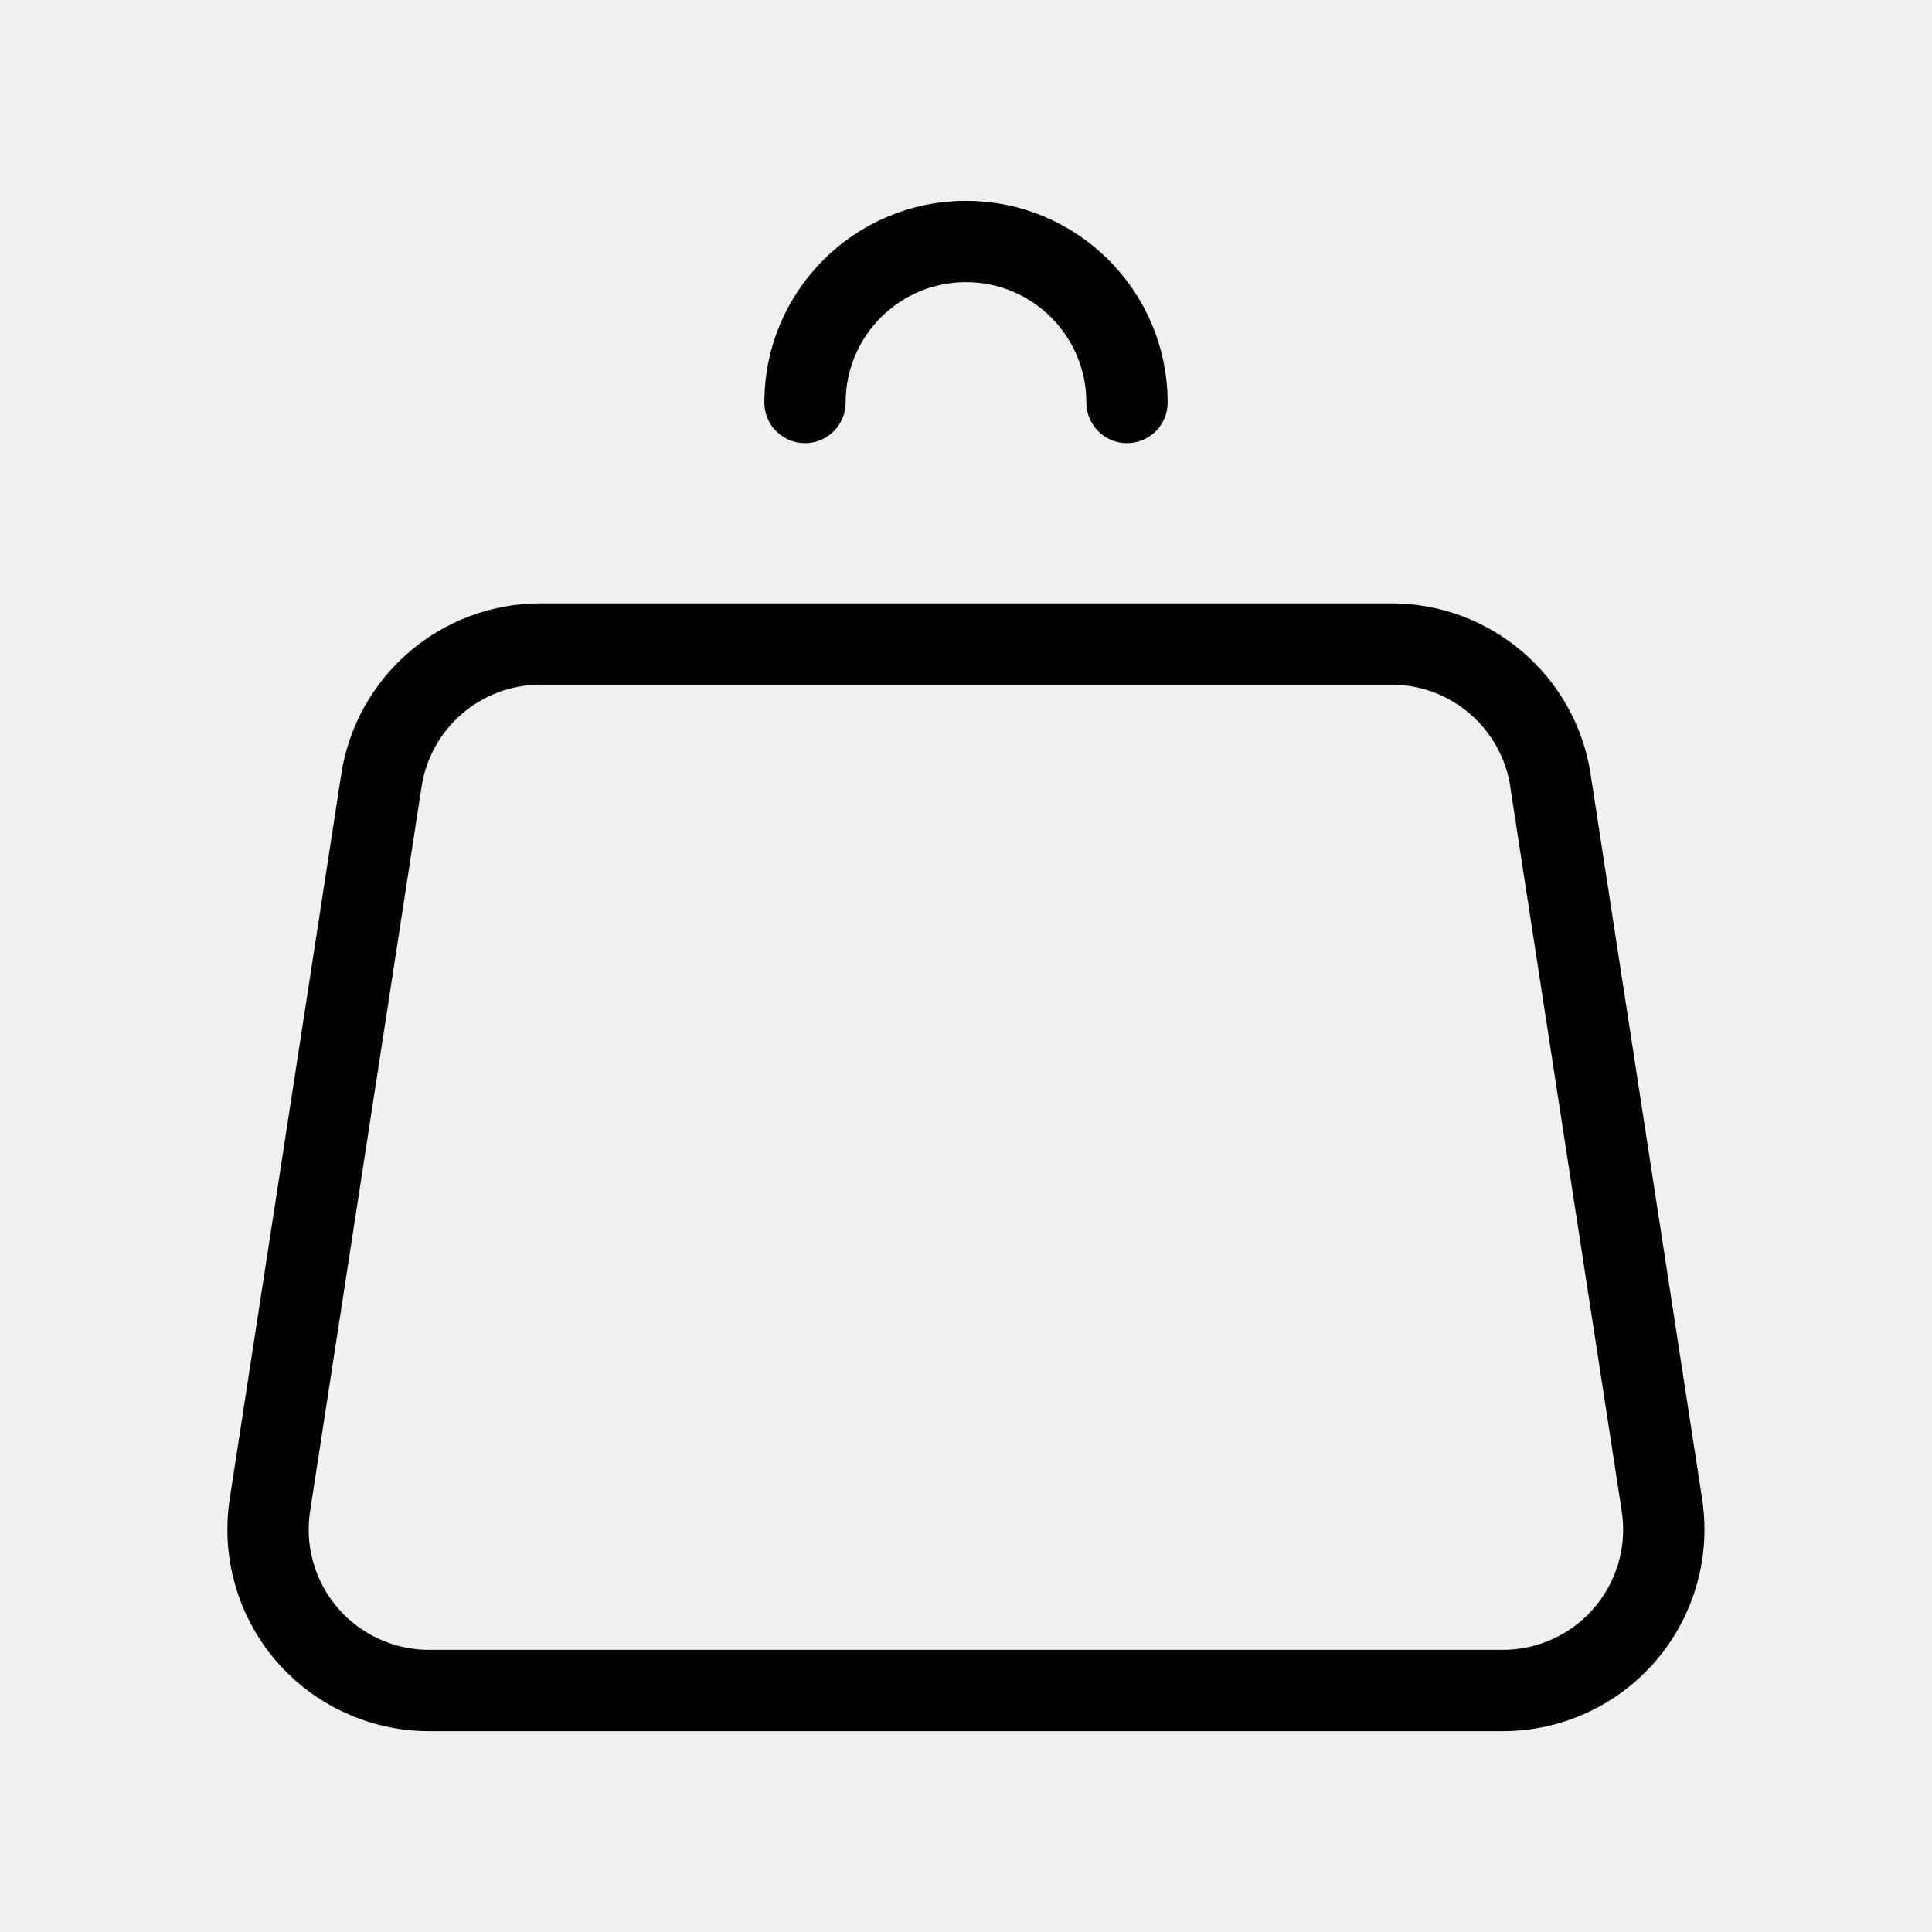
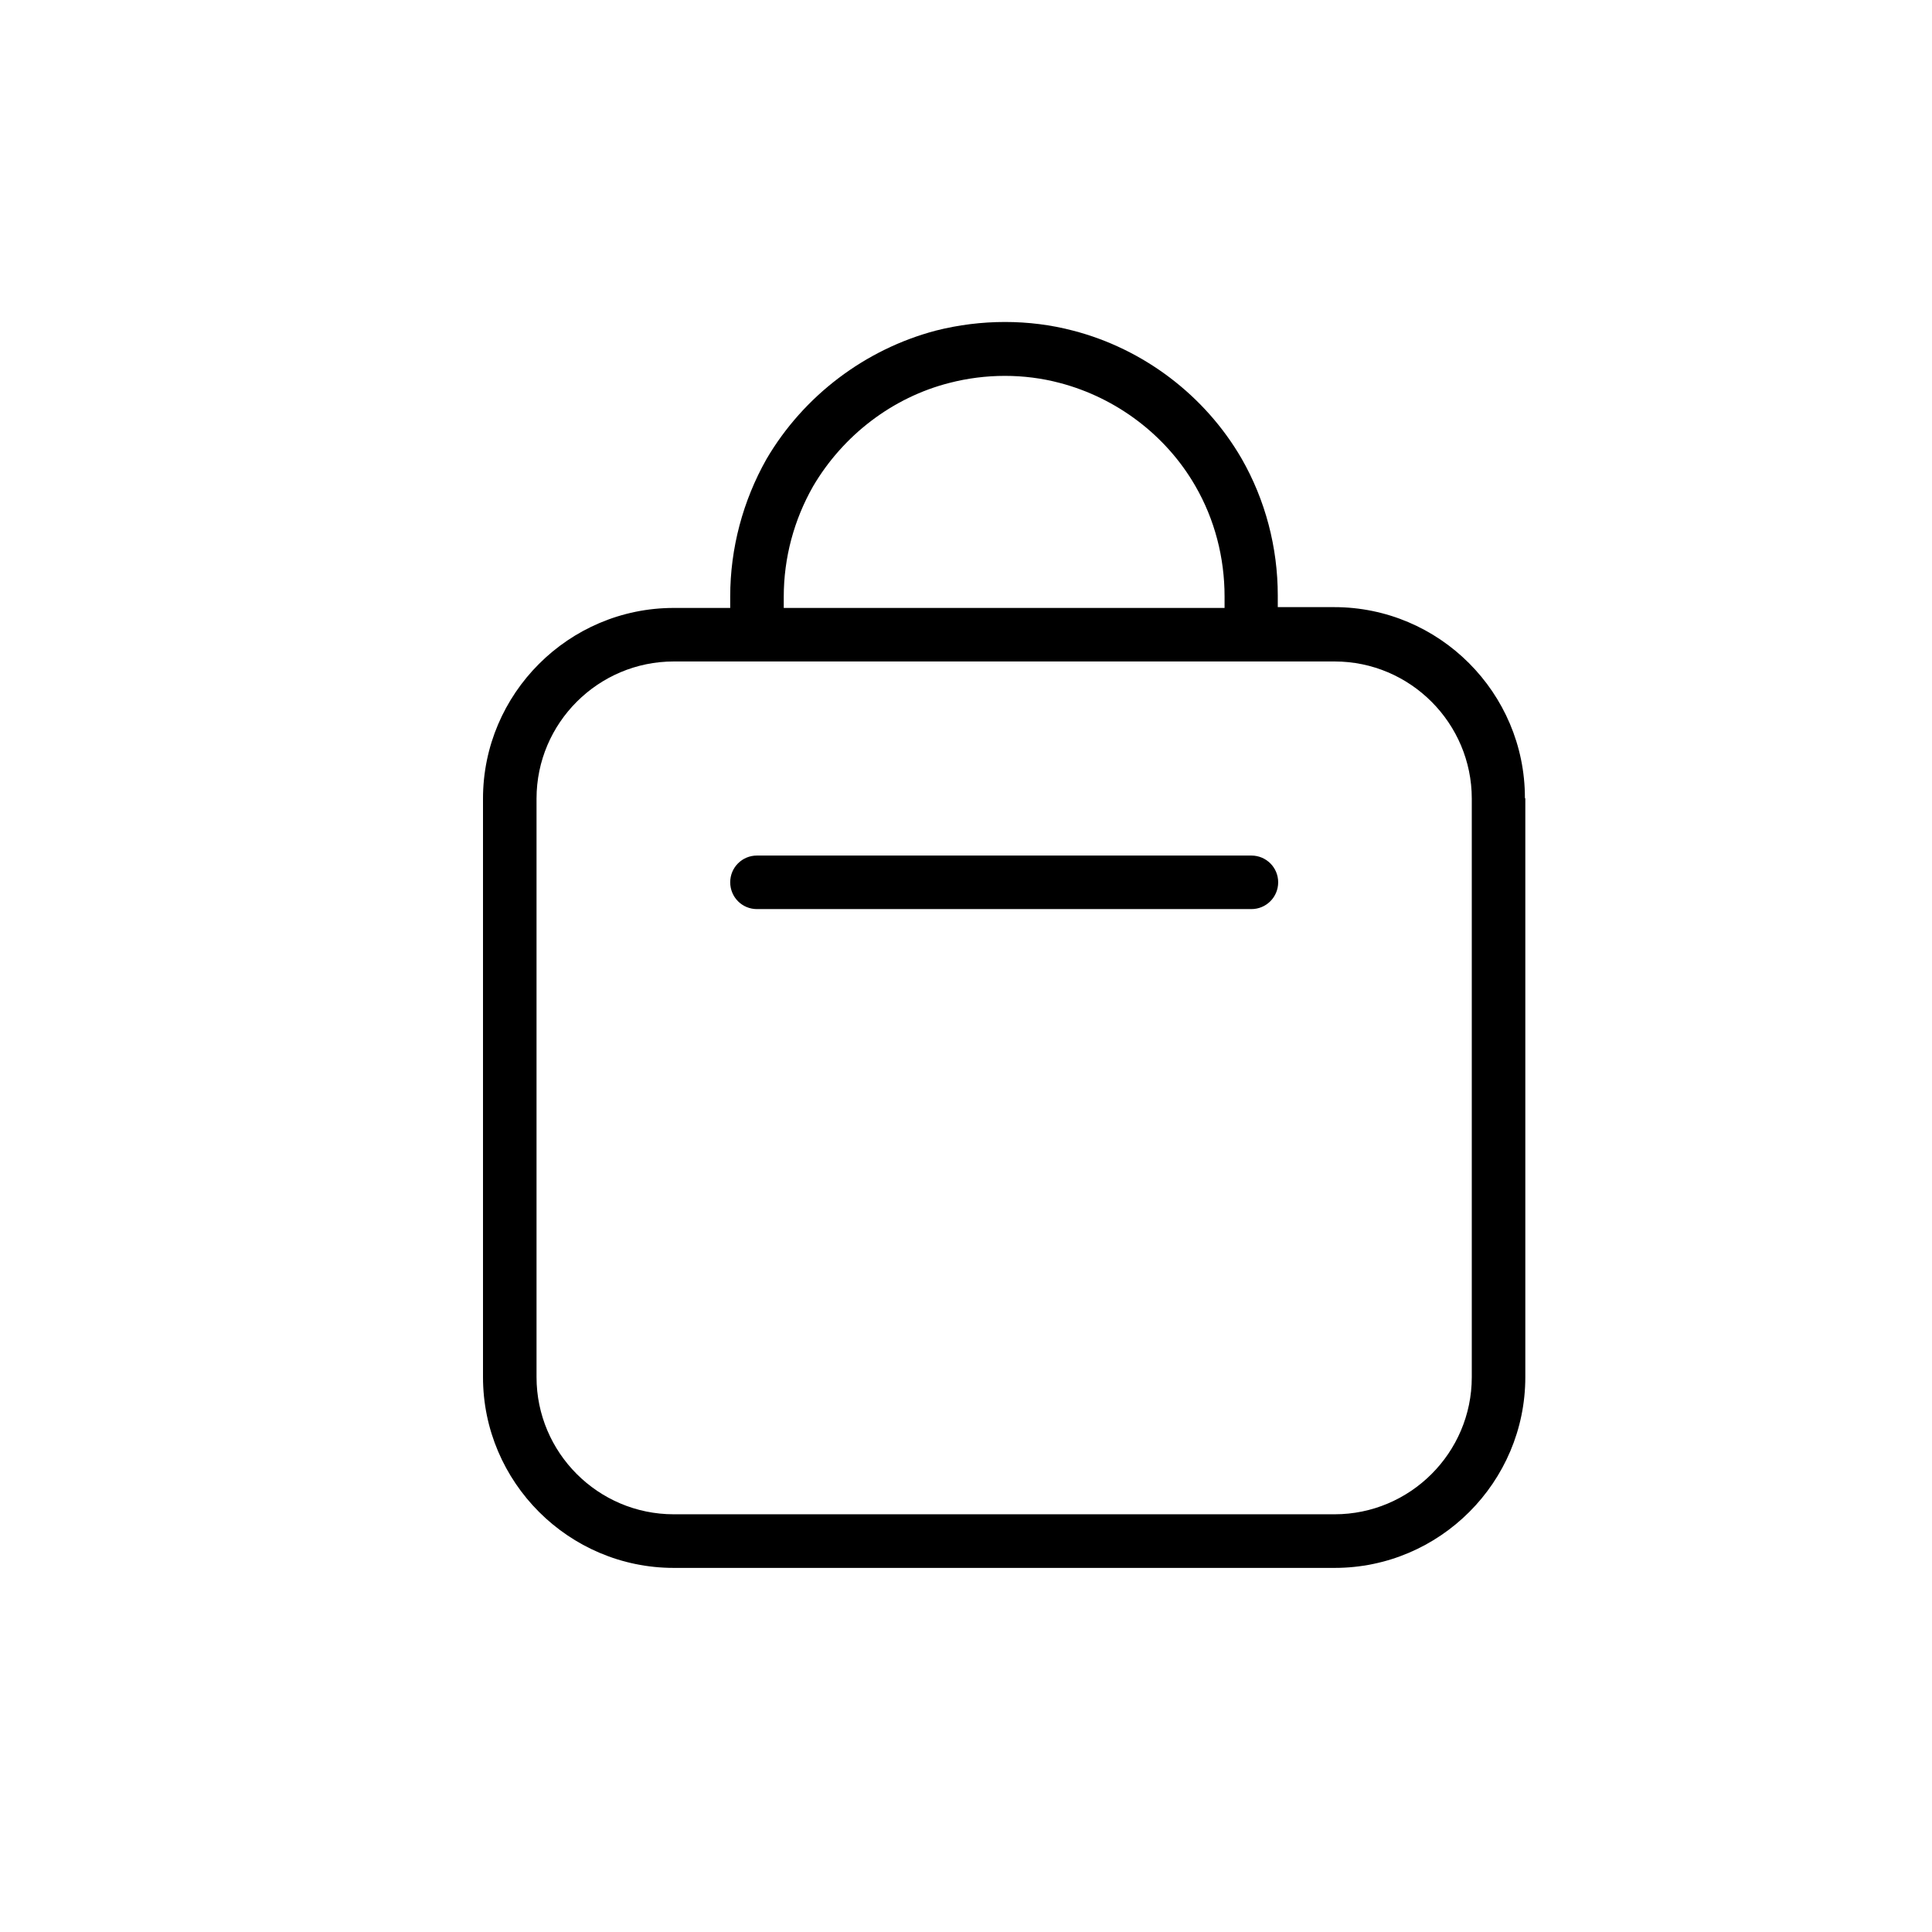
- <svg xmlns="http://www.w3.org/2000/svg" width="24px" height="24px" stroke-width="1.01" viewBox="0 0 24 24" fill="none">
-   <path d="M19.26 9.696l1.385 9A2 2 0 0118.67 21H5.33a2 2 0 01-1.977-2.304l1.385-9A2 2 0 016.716 8h10.568a2 2 0 011.977 1.696zM14 5a2 2 0 10-4 0" stroke="#000000" stroke-width="1.01" stroke-linecap="round" stroke-linejoin="round" />
+ <svg xmlns="http://www.w3.org/2000/svg" width="24" height="24" viewBox="0 0 24 24" fill="none">
+   <rect width="24" height="24" fill="white" />
+   <path d="M15.878 10.96C15.878 11.145 15.729 11.293 15.545 11.293H9.403C9.219 11.293 9.071 11.145 9.071 10.96C9.071 10.776 9.219 10.628 9.403 10.628H15.545C15.729 10.628 15.878 10.776 15.878 10.96ZM18.948 9.921V17.107C18.948 18.412 17.884 19.477 16.579 19.477H8.37C7.065 19.477 6 18.412 6 17.107V9.921C6 8.616 7.065 7.552 8.37 7.552H9.071V7.409C9.071 6.81 9.229 6.221 9.521 5.704C9.982 4.916 10.749 4.338 11.625 4.107C12.188 3.964 12.786 3.964 13.329 4.107C14.204 4.333 14.967 4.911 15.422 5.694C15.719 6.211 15.873 6.8 15.873 7.398V7.542H16.574C17.879 7.542 18.943 8.606 18.943 9.911L18.948 9.921ZM9.736 7.552H15.212V7.409C15.212 6.927 15.089 6.452 14.849 6.037C14.486 5.407 13.871 4.942 13.165 4.757C12.725 4.64 12.244 4.64 11.793 4.757C11.087 4.937 10.473 5.407 10.1 6.042C9.864 6.457 9.736 6.927 9.736 7.414V7.557V7.552ZM18.283 9.921C18.283 8.985 17.52 8.217 16.579 8.217H8.37C7.433 8.217 6.665 8.98 6.665 9.921V17.107C6.665 18.044 7.428 18.811 8.37 18.811H16.579C17.515 18.811 18.283 18.049 18.283 17.107V9.921Z" fill="black" />
</svg>
